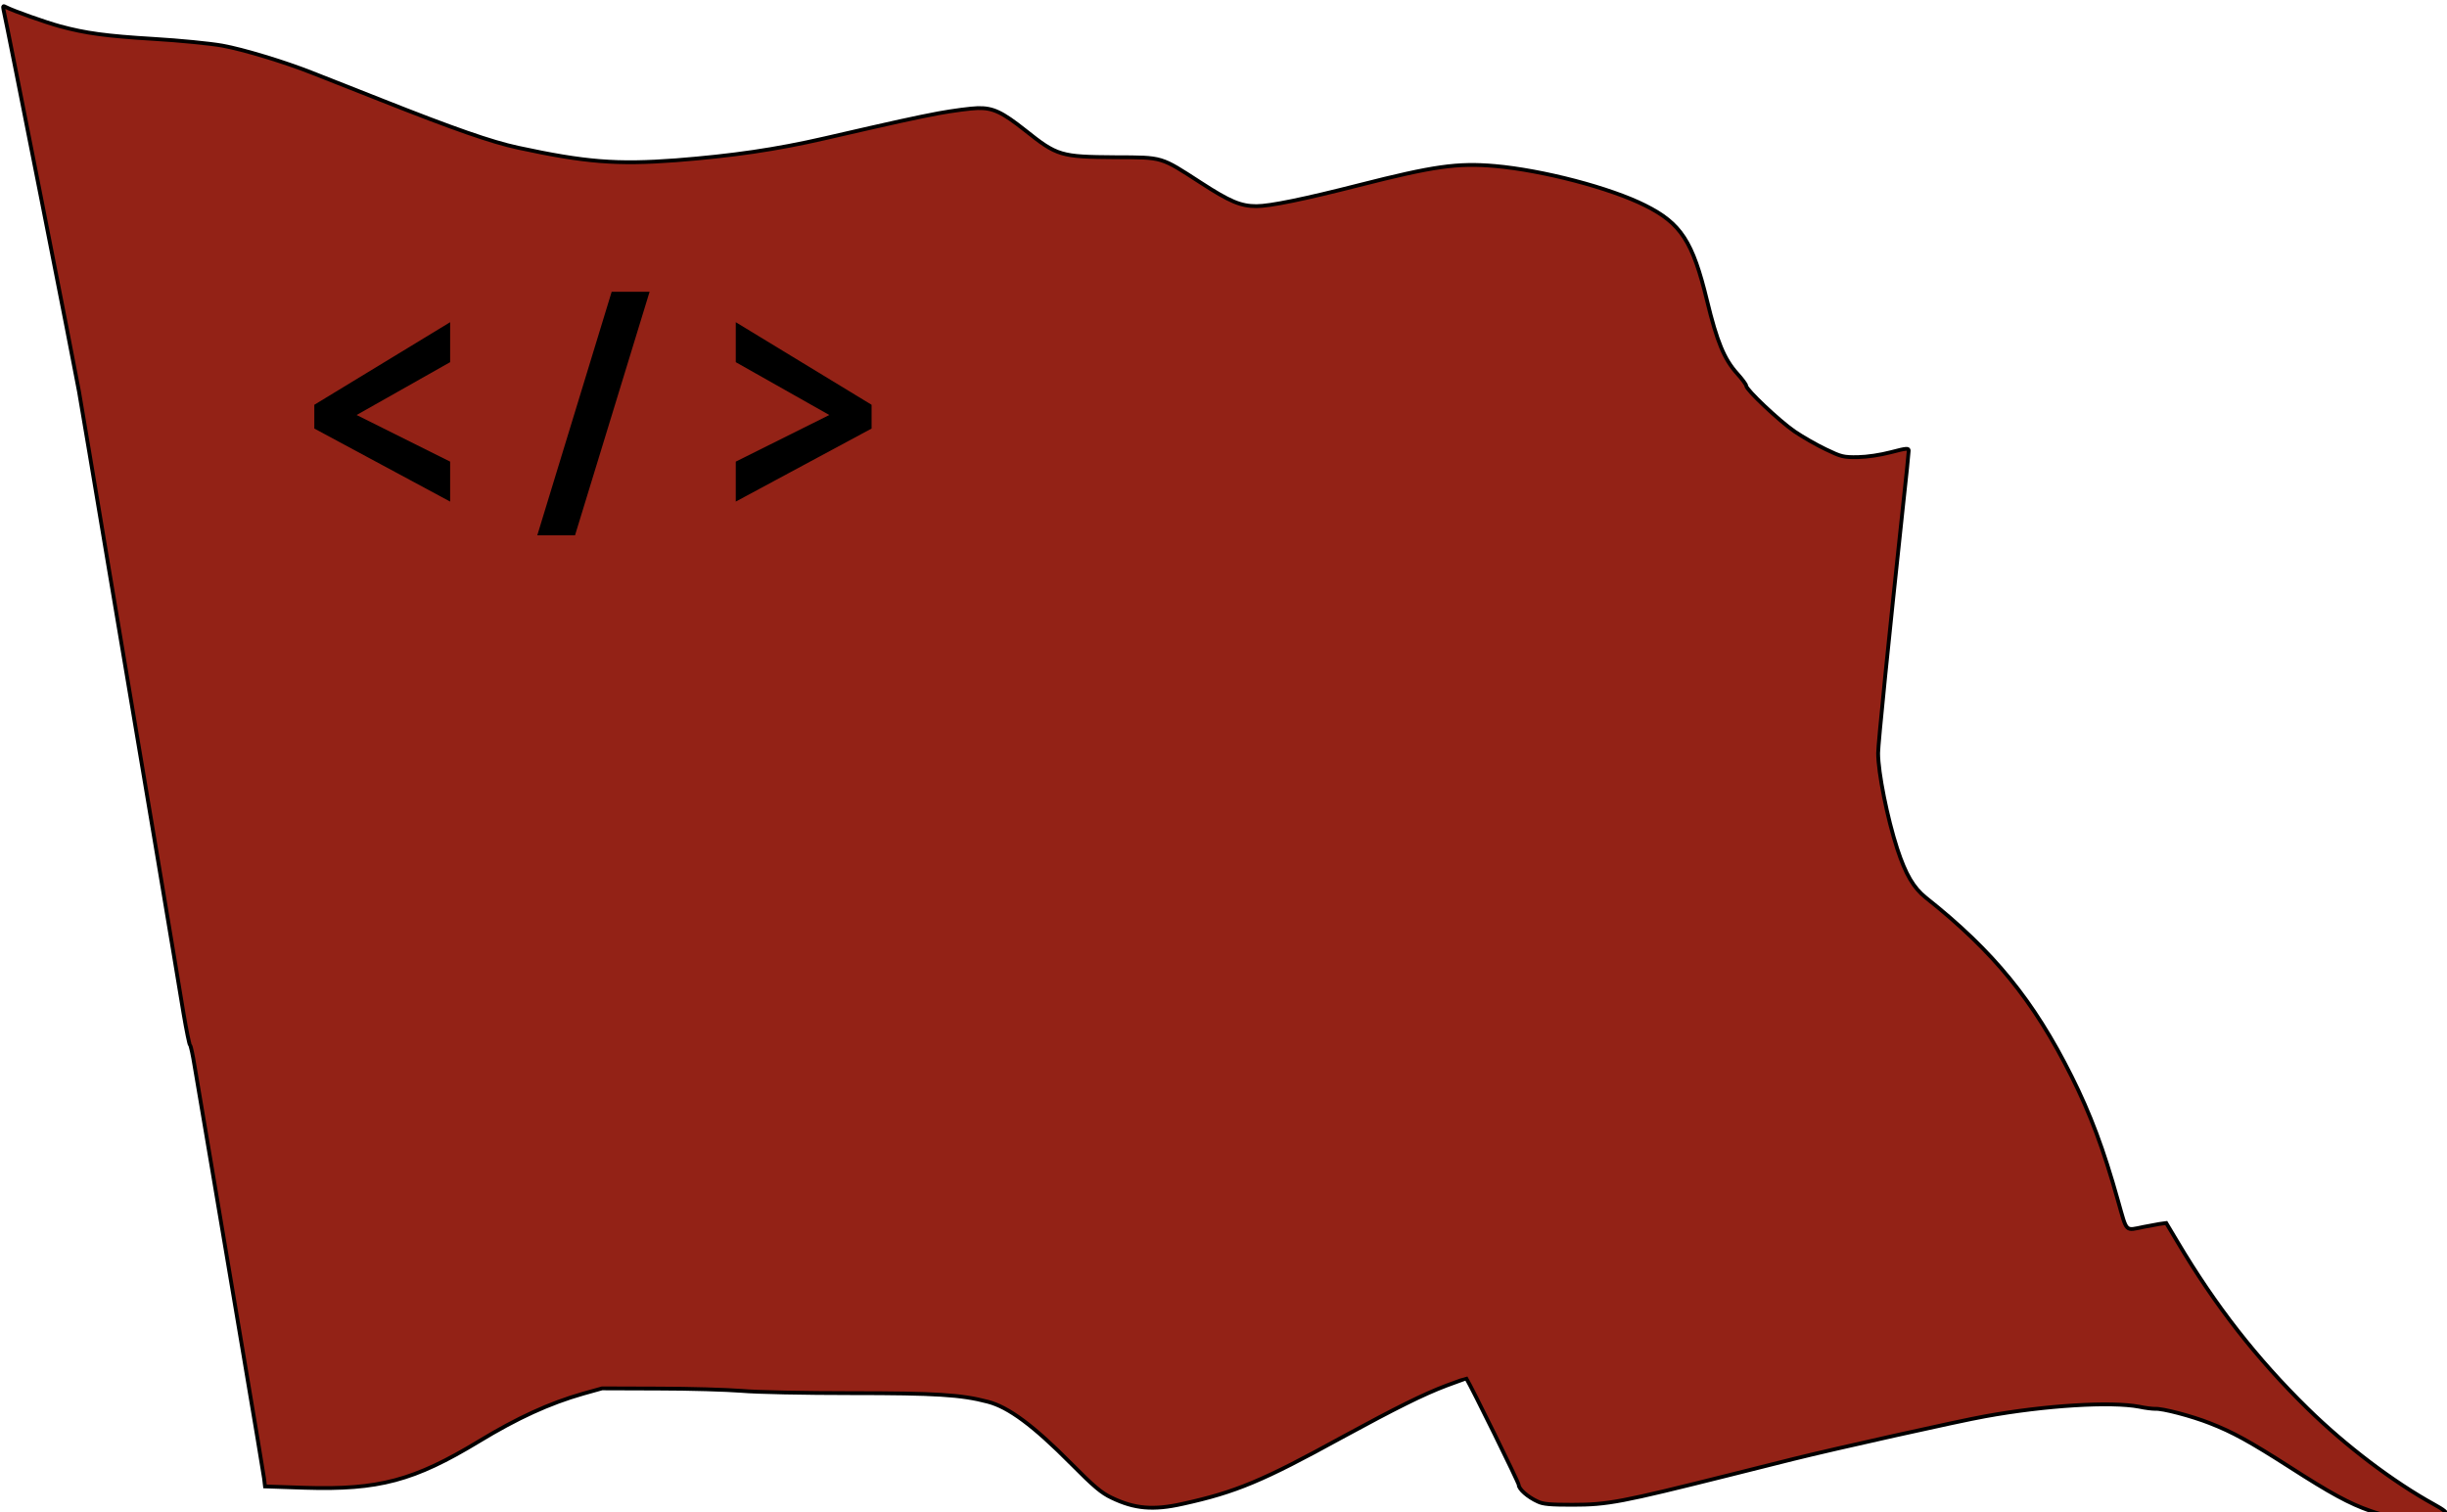
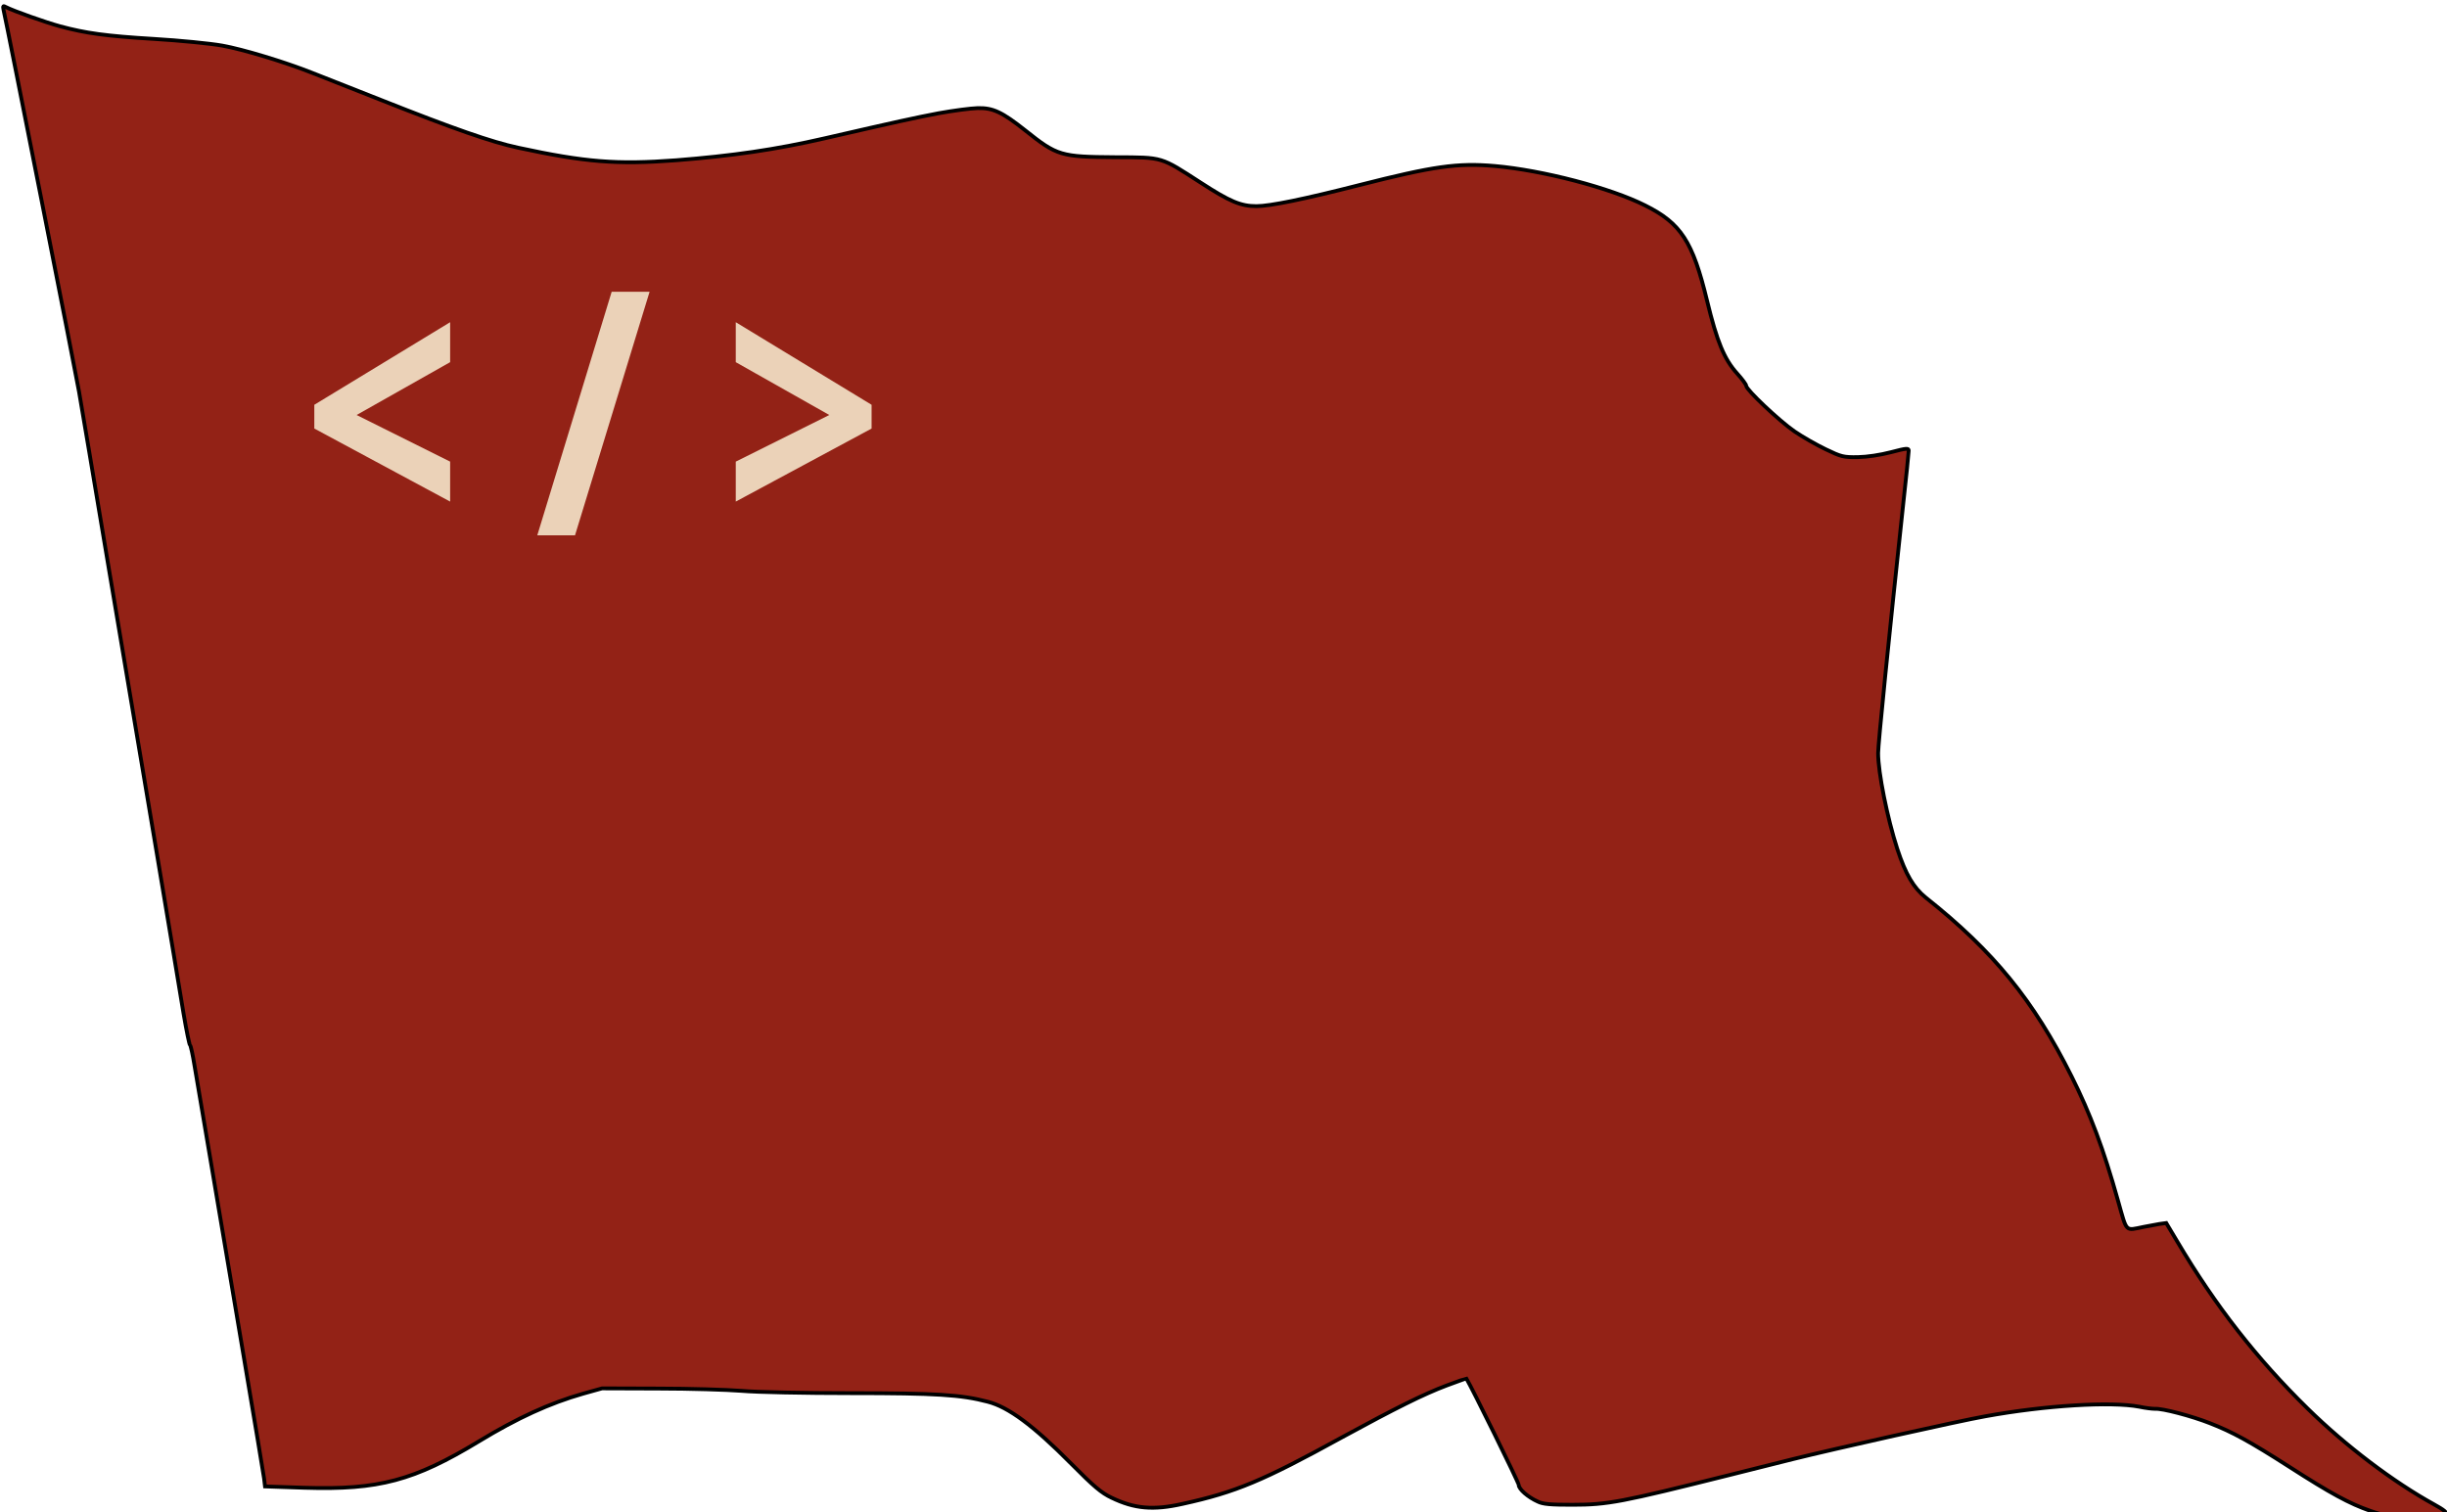
<svg xmlns="http://www.w3.org/2000/svg" width="1280" height="791" preserveAspectRatio="xMidYMid meet">
  <g>
    <g id="svg_1" stroke-width="20" stroke="#000000" fill="#932216" transform="translate(0,791) scale(0.1,-0.1) ">
      <path id="svg_2" d="m18.286,7859.429c19,-82 379,-1905 395,-1998c11,-63 81,-477 155,-920c75,-443 187,-1113 251,-1490c63,-377 127,-757 141,-845c15,-88 30,-162 34,-165c4,-3 14,-50 23,-105c20,-115 112,-662 257,-1520c56,-330 104,-619 107,-641l5,-42l207,-7c388,-12 572,37 912,243c201,122 369,199 544,249l100,28l295,-1c162,0 358,-6 435,-12c77,-7 333,-12 572,-12c443,0 576,-8 716,-45c108,-28 238,-124 437,-325c117,-118 157,-152 210,-177c120,-58 218,-67 373,-32c277,61 418,120 831,347c283,154 427,226 549,272c56,21 102,37 103,37c29,-48 274,-545 274,-557c0,-22 48,-64 99,-87c28,-14 67,-17 181,-17c186,0 257,14 820,155c151,38 302,76 335,84c208,52 870,200 1006,224c313,57 657,78 805,50c32,-7 69,-11 82,-11c39,3 193,-38 287,-75c120,-47 206,-94 420,-231c210,-135 310,-190 420,-228c74,-26 92,-28 232,-29c190,0 202,7 101,63c-214,118 -461,305 -662,502c-266,261 -482,537 -681,873l-58,97l-36,-5c-20,-4 -56,-10 -81,-15c-100,-20 -87,-33 -135,136c-76,272 -145,455 -243,651c-199,398 -408,654 -762,935c-65,52 -106,122 -150,256c-52,160 -100,399 -100,500c0,48 56,602 130,1292c17,152 30,283 30,291c0,14 -12,13 -92,-8c-58,-15 -124,-25 -174,-26c-76,-1 -87,2 -168,41c-48,23 -122,65 -164,94c-81,56 -252,218 -252,238c0,7 -21,35 -47,64c-68,75 -106,167 -158,382c-75,310 -136,404 -324,498c-183,92 -536,184 -786,206c-196,17 -321,-1 -710,-100c-286,-73 -466,-110 -537,-110c-82,0 -139,24 -290,122c-214,138 -195,133 -448,134c-286,2 -304,7 -472,141c-120,95 -168,118 -248,116c-36,-1 -128,-13 -205,-27c-130,-25 -208,-42 -595,-131c-256,-59 -485,-92 -779,-115c-309,-23 -474,-10 -826,66c-139,30 -334,98 -720,251c-159,63 -319,126 -355,140c-146,58 -365,124 -472,143c-62,11 -223,27 -358,35c-250,15 -357,30 -490,66c-74,20 -246,81 -282,100c-16,9 -18,7 -14,-13z" />
    </g>
-     <text font-weight="bold" stroke="#000" transform="matrix(6.103361,0,0,7.433196,-1430.279,-1360.898) " xml:space="preserve" text-anchor="start" font-family="sans-serif" font-size="24" id="svg_3" y="220.76" x="260.249" opacity="undefined" stroke-width="0" fill="#000000">&lt; / &gt;</text>
+     <text font-weight="bold" stroke="#000" transform="matrix(6.103361,0,0,7.433196,-1430.279,-1360.898) " xml:space="preserve" text-anchor="start" font-family="sans-serif" font-size="24" id="svg_3" y="220.76" x="260.249" opacity="undefined" stroke-width="0" fill="#EBD2B8">&lt; / &gt;</text>
  </g>
</svg>
